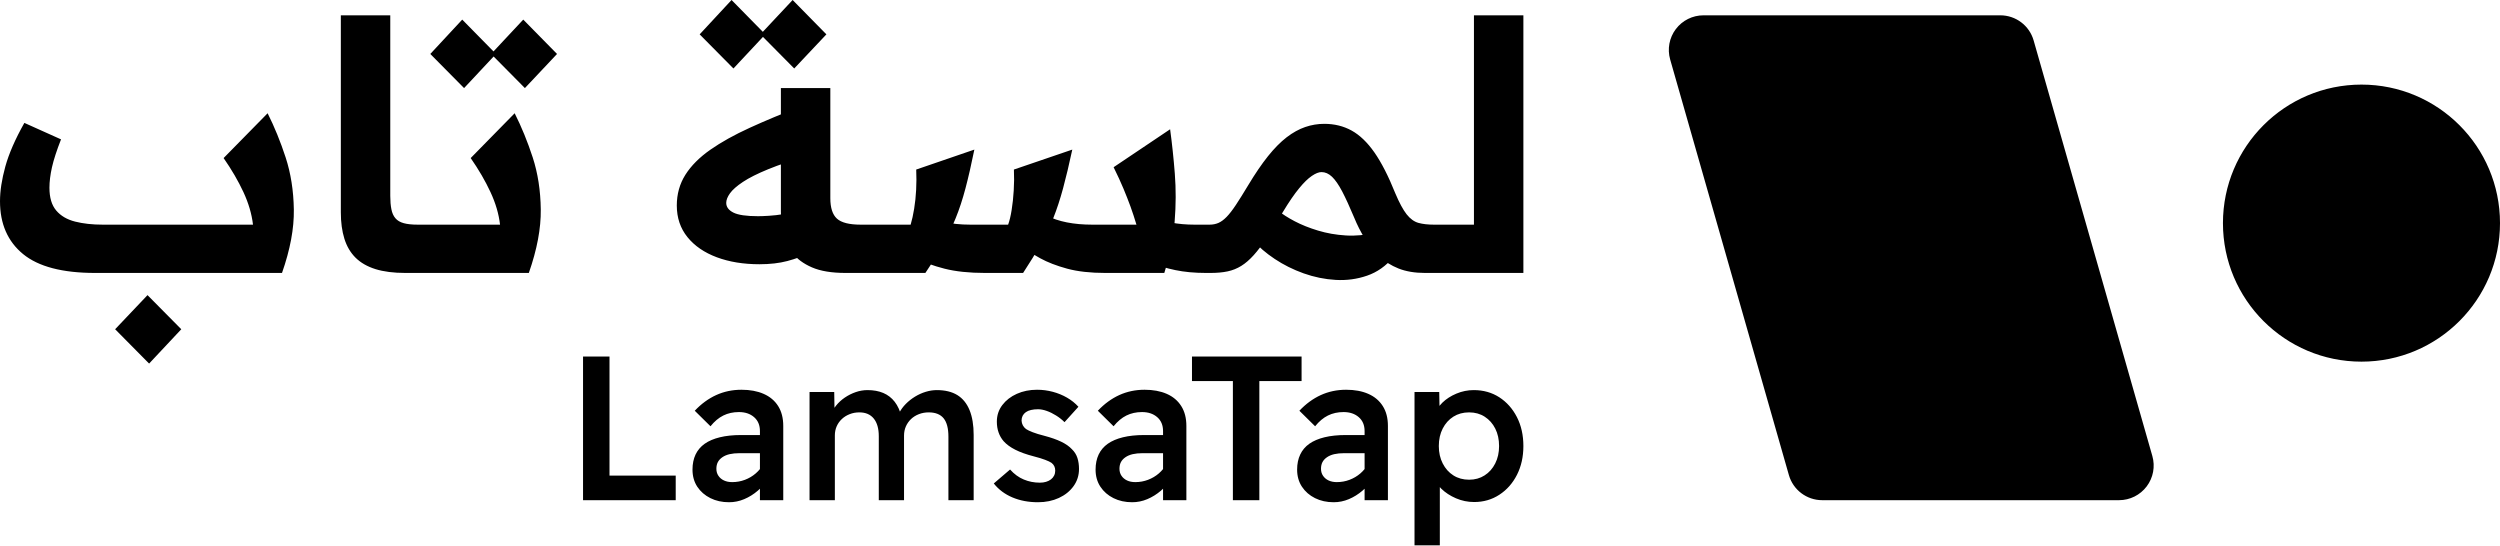
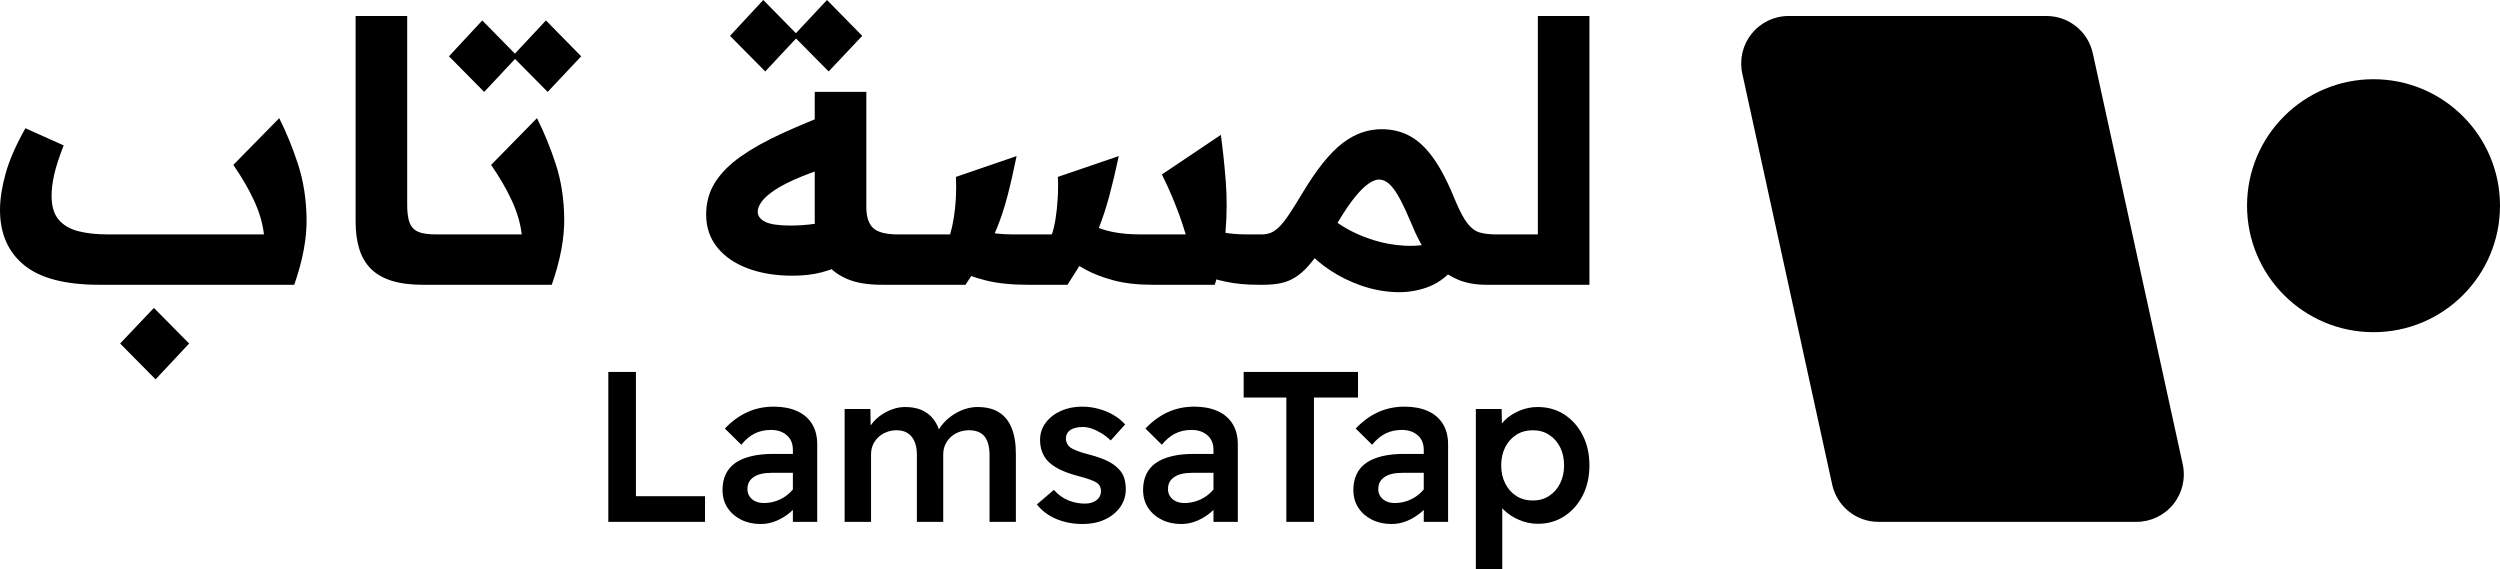
- <svg xmlns="http://www.w3.org/2000/svg" viewBox="0 -4.4 718.09 156.64" role="img">
-   <path fill="#000000" d="M27.33 74Q13.23 74 6.62 68.57Q0 63.13 0 53.4Q0 49 1.53 43.43Q3.07 37.87 7 30.9L17.53 35.63Q15.67 40.37 14.93 43.63Q14.2 46.9 14.2 49.53Q14.2 53.77 16.15 56.07Q18.1 58.37 21.57 59.25Q25.03 60.13 29.53 60.13H66.07L69.9 74ZM54.97 74V60.13H72.67Q72.13 55.53 69.92 50.77Q67.7 46 64.23 41L76.87 28.13Q79.83 34.03 82.05 40.83Q84.27 47.63 84.4 55.78Q84.53 63.93 81 74ZM54.97 60.13H55.97V74H54.97Q51.97 74 51.97 67.03Q51.97 60.13 54.97 60.13ZM42.83 100.03 33.07 90.17 42.37 80.37 52.07 90.17ZM116.43 74Q111.37 74 107.85 72.9Q104.33 71.8 102.13 69.62Q99.93 67.43 98.92 64.17Q97.9 60.9 97.9 56.6V0H112.1V51.87Q112.1 54.1 112.42 55.7Q112.73 57.3 113.57 58.28Q114.4 59.27 115.95 59.7Q117.5 60.13 120.03 60.13H123.9V74ZM123.93 74V60.13H143.63Q143.1 55.53 140.88 50.77Q138.67 46 135.2 41L147.83 28.13Q150.8 34.03 153.02 40.83Q155.23 47.63 155.33 55.78Q155.43 63.93 151.9 74ZM123.93 60.13H124.93V74H123.93Q120.93 74 120.93 67.03Q120.93 60.13 123.93 60.13ZM133.3 20.9 123.6 11.1 132.77 1.23 142.47 11.1ZM150.77 20.9 141.07 11.1 150.3 1.23 160 11.1ZM218.13 71.5Q211.27 71.5 205.9 69.5Q200.53 67.5 197.47 63.72Q194.4 59.93 194.4 54.63Q194.4 49.7 196.88 45.78Q199.37 41.87 204.05 38.6Q208.73 35.33 215.37 32.3Q222 29.27 230.23 26.1L232.47 40.23Q225.3 42.3 220.67 44.2Q216.03 46.1 213.4 47.85Q210.77 49.6 209.68 51.12Q208.6 52.63 208.6 53.87Q208.6 55.63 210.67 56.67Q212.73 57.7 217.73 57.7Q218.97 57.7 220.88 57.58Q222.8 57.47 225.2 57.08Q227.6 56.7 230.3 56L233.53 67.87Q229.63 69.67 226.15 70.58Q222.67 71.5 218.13 71.5ZM242.9 74Q236.9 74 233.22 72.4Q229.53 70.8 227.6 68.22Q225.67 65.63 224.98 62.5Q224.3 59.37 224.3 56.4V20.9H238.5V52.53Q238.5 56.67 240.4 58.4Q242.3 60.13 247.23 60.13H250.7V74ZM210.67 15.27 200.97 5.47 210.13 -4.4 219.83 5.47ZM228.13 15.27 218.43 5.47 227.67 -4.4 237.37 5.47ZM317.47 74Q311.07 74 306.52 72.77Q301.97 71.53 298.78 69.78Q295.6 68.03 293.2 66.4L300.63 57.53Q305.7 60.13 313.77 60.13H326.43Q325.6 57.37 324.72 54.93Q323.83 52.5 322.7 49.78Q321.57 47.07 319.87 43.63L336.1 32.73Q336.93 38.83 337.45 45.48Q337.97 52.13 337.4 59.23Q336.83 66.33 334.43 74ZM250.73 74V60.13H261.57Q262.17 58.1 262.58 55.55Q263 53 263.15 50.13Q263.3 47.27 263.17 44.3L279.87 38.57Q278.57 44.97 277.32 49.7Q276.07 54.43 274.5 58.28Q272.93 62.13 270.87 65.83Q268.8 69.53 265.8 74ZM282.93 74Q276.13 74 271.28 72.77Q266.43 71.53 263.35 69.85Q260.27 68.17 258.6 66.93L264.37 56.87Q267 58.4 270.68 59.27Q274.37 60.13 278.77 60.13H289.57Q290.17 58.5 290.58 55.92Q291 53.33 291.18 50.3Q291.37 47.27 291.23 44.3L308 38.57Q306.63 44.97 305.35 49.7Q304.07 54.43 302.53 58.28Q301 62.13 298.9 65.83Q296.8 69.53 293.87 74ZM346.43 74Q341.5 74 337.58 73.18Q333.67 72.37 330.67 71.05Q327.67 69.73 325.37 68.4L330.8 57.83Q332.03 58.43 333.45 58.83Q334.87 59.23 336.4 59.53Q337.93 59.83 339.63 59.98Q341.33 60.13 343.13 60.13H347.07V74ZM250.73 60.13H251.73V74H250.73Q247.73 74 247.73 67.03Q247.73 60.13 250.73 60.13ZM347.03 74V60.13H347.43Q348.83 60.13 349.98 59.63Q351.13 59.13 352.33 57.9Q353.53 56.67 355 54.45Q356.47 52.23 358.53 48.8Q361.47 43.9 364.2 40.48Q366.93 37.07 369.58 35.03Q372.23 33 374.92 32.08Q377.6 31.17 380.37 31.17Q384.73 31.17 388.23 33.1Q391.73 35.03 394.77 39.37Q397.8 43.7 400.77 51.1Q402.5 55.2 404.03 57.15Q405.57 59.1 407.42 59.62Q409.27 60.13 411.9 60.13H412.7V74H409.3Q404.93 74 401.7 72.72Q398.47 71.43 396.08 69.15Q393.7 66.87 391.97 64.03Q390.23 61.2 388.97 58.1Q387.03 53.47 385.52 50.58Q384 47.7 382.6 46.37Q381.2 45.03 379.57 45.03Q378.43 45.03 376.82 46.12Q375.2 47.2 373.17 49.67Q371.13 52.13 368.53 56.43Q365.93 60.8 363.92 63.85Q361.9 66.9 360.12 68.88Q358.33 70.87 356.53 71.98Q354.73 73.1 352.62 73.55Q350.5 74 347.7 74ZM400.27 69.43Q397 73.3 392.68 74.78Q388.37 76.27 383.67 76Q378.97 75.73 374.45 74.12Q369.93 72.5 366.15 69.98Q362.37 67.47 359.9 64.6L367.17 56.13Q368.93 57.6 371.88 59.15Q374.83 60.7 378.58 61.83Q382.33 62.97 386.55 63.23Q390.77 63.5 395.07 62.4ZM347.03 60.13H348.03V74H347.03Q344.03 74 344.03 67.03Q344.03 60.13 347.03 60.13ZM412.73 74V60.13H423.37V0H437.57V74ZM412.73 60.13H413.73V74H412.73Q409.73 74 409.73 67.03Q409.73 60.13 412.73 60.13ZM167.47 139.27V98H175.07V132.21H194.09V139.27ZM218.28 139.27V119.42Q218.28 116.88 216.6 115.42Q214.92 113.96 212.25 113.96Q209.75 113.96 207.76 114.95Q205.77 115.94 204.08 118.04L199.56 113.58Q202.35 110.62 205.71 109.08Q209.07 107.55 212.98 107.55Q216.65 107.55 219.34 108.73Q222.04 109.91 223.51 112.23Q224.98 114.55 224.98 117.95V139.27ZM209.4 139.86Q206.41 139.86 204.05 138.68Q201.68 137.5 200.29 135.41Q198.91 133.31 198.91 130.48Q198.91 128.03 199.79 126.16Q200.68 124.29 202.42 123.06Q204.15 121.84 206.78 121.2Q209.4 120.56 212.84 120.56H221.74L221.21 125.77H212.41Q210.82 125.77 209.58 126.05Q208.34 126.34 207.48 126.94Q206.61 127.54 206.19 128.34Q205.77 129.15 205.77 130.25Q205.77 131.41 206.36 132.27Q206.94 133.14 207.96 133.61Q208.97 134.08 210.3 134.08Q212.23 134.08 213.97 133.42Q215.71 132.76 217.07 131.58Q218.44 130.4 219.21 128.93L220.7 132.98Q219.46 135.02 217.66 136.55Q215.87 138.09 213.77 138.97Q211.68 139.86 209.4 139.86ZM232.53 139.27V108.2H239.62L239.72 114.49L238.54 115Q239.07 113.47 240.13 112.13Q241.2 110.79 242.66 109.8Q244.12 108.81 245.79 108.23Q247.46 107.65 249.19 107.65Q251.75 107.65 253.7 108.47Q255.66 109.3 256.99 111.01Q258.31 112.72 258.98 115.37L257.88 115.14L258.29 114.19Q259 112.82 260.17 111.63Q261.34 110.44 262.81 109.54Q264.29 108.63 265.91 108.14Q267.53 107.65 269.08 107.65Q272.64 107.65 274.98 109.08Q277.31 110.52 278.49 113.4Q279.67 116.28 279.67 120.54V139.27H272.42V121.01Q272.42 117.45 271.04 115.75Q269.65 114.05 266.76 114.05Q265.25 114.05 263.94 114.56Q262.64 115.06 261.68 115.97Q260.73 116.88 260.2 118.08Q259.67 119.28 259.67 120.74V139.27H252.42V120.91Q252.42 117.59 250.97 115.82Q249.53 114.05 246.84 114.05Q245.34 114.05 244.06 114.56Q242.77 115.06 241.82 115.95Q240.86 116.85 240.33 118.04Q239.8 119.24 239.8 120.66V139.27ZM298.14 139.86Q294.06 139.86 290.79 138.47Q287.53 137.09 285.45 134.47L290.13 130.46Q291.91 132.45 294.08 133.34Q296.24 134.24 298.69 134.24Q299.66 134.24 300.46 134Q301.27 133.76 301.87 133.3Q302.47 132.84 302.78 132.2Q303.1 131.56 303.1 130.78Q303.1 129.36 302.02 128.54Q301.47 128.16 300.21 127.68Q298.95 127.2 296.97 126.69Q293.76 125.86 291.63 124.78Q289.5 123.7 288.28 122.33Q287.3 121.19 286.82 119.79Q286.33 118.4 286.33 116.71Q286.33 114.02 287.9 111.95Q289.46 109.89 292.07 108.72Q294.69 107.55 297.87 107.55Q300.19 107.55 302.4 108.14Q304.61 108.73 306.51 109.83Q308.4 110.93 309.76 112.44L305.77 116.86Q304.69 115.78 303.35 114.95Q302.02 114.11 300.66 113.63Q299.3 113.15 298.16 113.15Q297.04 113.15 296.15 113.36Q295.26 113.56 294.66 113.99Q294.06 114.41 293.74 115.03Q293.43 115.65 293.43 116.41Q293.47 117.14 293.79 117.76Q294.12 118.38 294.71 118.83Q295.31 119.24 296.62 119.75Q297.93 120.26 299.99 120.78Q302.88 121.54 304.82 122.48Q306.75 123.41 307.89 124.63Q309.01 125.71 309.47 127.13Q309.93 128.56 309.93 130.29Q309.93 133.06 308.37 135.23Q306.81 137.4 304.15 138.63Q301.48 139.86 298.14 139.86ZM334.07 139.27V119.42Q334.07 116.88 332.39 115.42Q330.71 113.96 328.03 113.96Q325.54 113.96 323.54 114.95Q321.55 115.94 319.86 118.04L315.34 113.58Q318.13 110.62 321.49 109.08Q324.85 107.55 328.76 107.55Q332.43 107.55 335.13 108.73Q337.82 109.91 339.29 112.23Q340.77 114.55 340.77 117.95V139.27ZM325.18 139.86Q322.2 139.86 319.83 138.68Q317.46 137.5 316.08 135.41Q314.69 133.31 314.69 130.48Q314.69 128.03 315.57 126.16Q316.46 124.29 318.2 123.06Q319.94 121.84 322.56 121.2Q325.18 120.56 328.62 120.56H337.52L336.99 125.77H328.19Q326.6 125.77 325.36 126.05Q324.12 126.34 323.26 126.94Q322.39 127.54 321.97 128.34Q321.55 129.15 321.55 130.25Q321.55 131.41 322.14 132.27Q322.73 133.14 323.74 133.61Q324.75 134.08 326.09 134.08Q328.01 134.08 329.75 133.42Q331.49 132.76 332.86 131.58Q334.22 130.4 334.99 128.93L336.48 132.98Q335.24 135.02 333.45 136.55Q331.65 138.09 329.56 138.97Q327.46 139.86 325.18 139.86ZM354.13 139.27V105.05H342.38V98H373.86V105.05H361.73V139.27ZM391.96 139.27V119.42Q391.96 116.88 390.28 115.42Q388.6 113.96 385.92 113.96Q383.43 113.96 381.43 114.95Q379.44 115.94 377.75 118.04L373.23 113.58Q376.02 110.62 379.38 109.08Q382.74 107.55 386.65 107.55Q390.33 107.55 393.02 108.73Q395.71 109.91 397.18 112.23Q398.66 114.55 398.66 117.95V139.27ZM383.08 139.86Q380.09 139.86 377.72 138.68Q375.35 137.5 373.97 135.41Q372.58 133.31 372.58 130.48Q372.58 128.03 373.47 126.16Q374.35 124.29 376.09 123.06Q377.83 121.84 380.45 121.2Q383.08 120.56 386.51 120.56H395.42L394.89 125.77H386.08Q384.49 125.77 383.25 126.05Q382.01 126.34 381.15 126.94Q380.28 127.54 379.86 128.34Q379.44 129.15 379.44 130.25Q379.44 131.41 380.03 132.27Q380.62 133.14 381.63 133.61Q382.64 134.08 383.98 134.08Q385.9 134.08 387.64 133.42Q389.38 132.76 390.75 131.58Q392.11 130.4 392.88 128.93L394.37 132.98Q393.14 135.02 391.34 136.55Q389.54 138.09 387.45 138.97Q385.35 139.86 383.08 139.86ZM406.3 152.24V108.2H413.4L413.53 115.21L412.3 114.68Q412.65 112.88 414.29 111.27Q415.93 109.67 418.33 108.66Q420.73 107.65 423.32 107.65Q427.45 107.65 430.65 109.71Q433.85 111.78 435.71 115.4Q437.57 119.03 437.57 123.72Q437.57 128.34 435.73 131.98Q433.89 135.61 430.68 137.7Q427.47 139.8 423.42 139.8Q420.71 139.8 418.21 138.73Q415.72 137.66 413.99 135.97Q412.26 134.28 411.82 132.41L413.57 131.56V152.24ZM421.98 133.39Q424.5 133.39 426.43 132.15Q428.37 130.92 429.48 128.72Q430.59 126.53 430.59 123.72Q430.59 120.89 429.5 118.72Q428.41 116.55 426.47 115.3Q424.54 114.05 421.98 114.05Q419.41 114.05 417.46 115.28Q415.52 116.51 414.4 118.69Q413.28 120.87 413.28 123.72Q413.28 126.53 414.4 128.72Q415.52 130.92 417.46 132.15Q419.41 133.39 421.98 133.39ZM513.83 132.05L479.73 12.68A9.95 9.95 0 0 1 489.29 0L574.56 0A9.95 9.95 0 0 1 584.13 7.21L618.23 126.58A9.95 9.95 0 0 1 608.67 139.27L523.4 139.27A9.95 9.95 0 0 1 513.83 132.05ZM638.51 59.69A39.79 39.79 0 1 0 718.09 59.69A39.79 39.79 0 1 0 638.51 59.69Z" />
+ <svg xmlns="http://www.w3.org/2000/svg" viewBox="0 -4.4 688.25 156.64" role="img">
+   <path fill="#000000" d="M27.33 74Q13.23 74 6.62 68.57Q0 63.13 0 53.4Q0 49 1.53 43.43Q3.07 37.87 7 30.9L17.53 35.63Q15.67 40.37 14.93 43.63Q14.2 46.9 14.2 49.53Q14.2 53.77 16.15 56.07Q18.1 58.37 21.57 59.25Q25.03 60.13 29.53 60.13H66.07L69.9 74ZM54.97 74V60.13H72.67Q72.13 55.53 69.92 50.77Q67.7 46 64.23 41L76.87 28.13Q79.83 34.03 82.05 40.83Q84.27 47.63 84.4 55.78Q84.53 63.93 81 74ZM54.97 60.13H55.97V74H54.97Q51.97 74 51.97 67.03Q51.97 60.13 54.97 60.13ZM42.83 100.03 33.07 90.17 42.37 80.37 52.07 90.17ZM116.43 74Q111.37 74 107.85 72.9Q104.33 71.8 102.13 69.62Q99.93 67.43 98.92 64.17Q97.9 60.9 97.9 56.6V0H112.1V51.87Q112.1 54.1 112.42 55.7Q112.73 57.3 113.57 58.28Q114.4 59.27 115.95 59.7Q117.5 60.13 120.03 60.13H123.9V74ZM123.93 74V60.13H143.63Q143.1 55.53 140.88 50.77Q138.67 46 135.2 41L147.83 28.13Q150.8 34.03 153.02 40.83Q155.23 47.63 155.33 55.78Q155.43 63.93 151.9 74ZM123.93 60.13H124.93V74H123.93Q120.93 74 120.93 67.03Q120.93 60.13 123.93 60.13ZM133.3 20.9 123.6 11.1 132.77 1.23 142.47 11.1ZM150.77 20.9 141.07 11.1 150.3 1.23 160 11.1ZM218.13 71.5Q211.27 71.5 205.9 69.5Q200.53 67.5 197.47 63.72Q194.4 59.93 194.4 54.63Q194.4 49.7 196.88 45.78Q199.37 41.87 204.05 38.6Q208.73 35.33 215.37 32.3Q222 29.27 230.23 26.1L232.47 40.23Q225.3 42.3 220.67 44.2Q216.03 46.1 213.4 47.85Q210.77 49.6 209.68 51.12Q208.6 52.63 208.6 53.87Q208.6 55.63 210.67 56.67Q212.73 57.7 217.73 57.7Q218.97 57.7 220.88 57.58Q222.8 57.47 225.2 57.08Q227.6 56.7 230.3 56L233.53 67.87Q229.63 69.67 226.15 70.58Q222.67 71.5 218.13 71.5ZM242.9 74Q236.9 74 233.22 72.4Q229.53 70.8 227.6 68.22Q225.67 65.63 224.98 62.5Q224.3 59.37 224.3 56.4V20.9H238.5V52.53Q238.5 56.67 240.4 58.4Q242.3 60.13 247.23 60.13H250.7V74ZM210.67 15.27 200.97 5.47 210.13 -4.4 219.83 5.47ZM228.13 15.27 218.43 5.47 227.67 -4.4 237.37 5.47ZM317.47 74Q311.07 74 306.52 72.77Q301.97 71.53 298.78 69.78Q295.6 68.03 293.2 66.4L300.63 57.53Q305.7 60.13 313.77 60.13H326.43Q325.6 57.37 324.72 54.93Q323.83 52.5 322.7 49.78Q321.57 47.07 319.87 43.63L336.1 32.73Q336.93 38.83 337.45 45.48Q337.97 52.13 337.4 59.23Q336.83 66.33 334.43 74ZM250.73 74V60.13H261.57Q262.17 58.1 262.58 55.55Q263 53 263.15 50.13Q263.3 47.27 263.17 44.3L279.87 38.57Q278.57 44.97 277.32 49.7Q276.07 54.43 274.5 58.28Q272.93 62.13 270.87 65.83Q268.8 69.53 265.8 74ZM282.93 74Q276.13 74 271.28 72.77Q266.43 71.53 263.35 69.85Q260.27 68.17 258.6 66.93L264.37 56.87Q267 58.4 270.68 59.27Q274.37 60.13 278.77 60.13H289.57Q290.17 58.5 290.58 55.92Q291 53.33 291.18 50.3Q291.37 47.27 291.23 44.3L308 38.57Q306.63 44.97 305.35 49.7Q304.07 54.43 302.53 58.28Q301 62.13 298.9 65.83Q296.8 69.53 293.87 74ZM346.43 74Q341.5 74 337.58 73.18Q333.67 72.37 330.67 71.05Q327.67 69.73 325.37 68.4L330.8 57.83Q332.03 58.43 333.45 58.83Q334.87 59.23 336.4 59.53Q337.93 59.83 339.63 59.98Q341.33 60.13 343.13 60.13H347.07V74ZM250.73 60.13H251.73V74H250.73Q247.73 74 247.73 67.03Q247.73 60.13 250.73 60.13ZM347.03 74V60.13H347.43Q348.83 60.13 349.98 59.63Q351.13 59.13 352.33 57.9Q353.53 56.67 355 54.45Q356.47 52.23 358.53 48.8Q361.47 43.9 364.2 40.48Q366.93 37.07 369.58 35.03Q372.23 33 374.92 32.08Q377.6 31.17 380.37 31.17Q384.73 31.17 388.23 33.1Q391.73 35.03 394.77 39.37Q397.8 43.7 400.77 51.1Q402.5 55.2 404.03 57.15Q405.57 59.1 407.42 59.62Q409.27 60.13 411.9 60.13H412.7V74H409.3Q404.93 74 401.7 72.72Q398.47 71.43 396.08 69.15Q393.7 66.87 391.97 64.03Q390.23 61.2 388.97 58.1Q387.03 53.47 385.52 50.58Q384 47.7 382.6 46.37Q381.2 45.03 379.57 45.03Q378.43 45.03 376.82 46.12Q375.2 47.2 373.17 49.67Q371.13 52.13 368.53 56.43Q365.93 60.8 363.92 63.85Q361.9 66.9 360.12 68.88Q358.33 70.87 356.53 71.98Q354.73 73.1 352.62 73.55Q350.5 74 347.7 74ZM400.27 69.43Q397 73.3 392.68 74.78Q388.37 76.27 383.67 76Q378.97 75.73 374.45 74.12Q369.93 72.5 366.15 69.98Q362.37 67.47 359.9 64.6L367.17 56.13Q368.93 57.6 371.88 59.15Q374.83 60.7 378.58 61.83Q382.33 62.97 386.55 63.23Q390.77 63.5 395.07 62.4ZM347.03 60.13H348.03V74H347.03Q344.03 74 344.03 67.03Q344.03 60.13 347.03 60.13ZM412.73 74V60.13H423.37V0H437.57V74ZM412.73 60.13H413.73V74H412.73Q409.73 74 409.73 67.03Q409.73 60.13 412.73 60.13ZM167.47 139.27V98H175.07V132.21H194.09V139.27ZM218.28 139.27V119.42Q218.28 116.88 216.6 115.42Q214.92 113.96 212.25 113.96Q209.75 113.96 207.76 114.95Q205.77 115.94 204.08 118.04L199.56 113.58Q202.35 110.62 205.71 109.08Q209.07 107.55 212.98 107.55Q216.65 107.55 219.34 108.73Q222.04 109.91 223.51 112.23Q224.98 114.55 224.98 117.95V139.27ZM209.4 139.86Q206.41 139.86 204.05 138.68Q201.68 137.5 200.29 135.41Q198.91 133.31 198.91 130.48Q198.91 128.03 199.79 126.16Q200.68 124.29 202.42 123.06Q204.15 121.84 206.78 121.2Q209.4 120.56 212.84 120.56H221.74L221.21 125.77H212.41Q210.82 125.77 209.58 126.05Q208.34 126.34 207.48 126.94Q206.61 127.54 206.19 128.34Q205.77 129.15 205.77 130.25Q205.77 131.41 206.36 132.27Q206.94 133.14 207.96 133.61Q208.97 134.08 210.3 134.08Q212.23 134.08 213.97 133.42Q215.71 132.76 217.07 131.58Q218.44 130.4 219.21 128.93L220.7 132.98Q219.46 135.02 217.66 136.55Q215.87 138.09 213.77 138.97Q211.68 139.86 209.4 139.86ZM232.53 139.27V108.2H239.62L239.72 114.49L238.54 115Q239.07 113.47 240.13 112.13Q241.2 110.79 242.66 109.8Q244.12 108.81 245.79 108.23Q247.46 107.65 249.19 107.65Q251.75 107.65 253.7 108.47Q255.66 109.3 256.99 111.01Q258.31 112.72 258.98 115.37L257.88 115.14L258.29 114.19Q259 112.82 260.17 111.63Q261.34 110.44 262.81 109.54Q264.29 108.63 265.91 108.14Q267.53 107.65 269.08 107.65Q272.64 107.65 274.98 109.08Q277.31 110.52 278.49 113.4Q279.67 116.28 279.67 120.54V139.27H272.42V121.01Q272.42 117.45 271.04 115.75Q269.65 114.05 266.76 114.05Q265.25 114.05 263.94 114.56Q262.64 115.06 261.68 115.97Q260.73 116.88 260.2 118.08Q259.67 119.28 259.67 120.74V139.27H252.42V120.91Q252.42 117.59 250.97 115.82Q249.53 114.05 246.84 114.05Q245.34 114.05 244.06 114.56Q242.77 115.06 241.82 115.95Q240.86 116.85 240.33 118.04Q239.8 119.24 239.8 120.66V139.27ZM298.14 139.86Q294.06 139.86 290.79 138.47Q287.53 137.09 285.45 134.47L290.13 130.46Q291.91 132.45 294.08 133.34Q296.24 134.24 298.69 134.24Q299.66 134.24 300.46 134Q301.27 133.76 301.87 133.3Q302.47 132.84 302.78 132.2Q303.1 131.56 303.1 130.78Q303.1 129.36 302.02 128.54Q301.47 128.16 300.21 127.68Q298.95 127.2 296.97 126.69Q293.76 125.86 291.63 124.78Q289.5 123.7 288.28 122.33Q287.3 121.19 286.82 119.79Q286.33 118.4 286.33 116.71Q286.33 114.02 287.9 111.95Q289.46 109.89 292.07 108.72Q294.69 107.55 297.87 107.55Q300.19 107.55 302.4 108.14Q304.61 108.73 306.51 109.83Q308.4 110.93 309.76 112.44L305.77 116.86Q304.69 115.78 303.35 114.95Q302.02 114.11 300.66 113.63Q299.3 113.15 298.16 113.15Q297.04 113.15 296.15 113.36Q295.26 113.56 294.66 113.99Q294.06 114.41 293.74 115.03Q293.43 115.65 293.43 116.41Q293.47 117.14 293.79 117.76Q294.12 118.38 294.71 118.83Q295.31 119.24 296.62 119.75Q297.93 120.26 299.99 120.78Q302.88 121.54 304.82 122.48Q306.75 123.41 307.89 124.63Q309.01 125.71 309.47 127.13Q309.93 128.56 309.93 130.29Q309.93 133.06 308.37 135.23Q306.81 137.4 304.15 138.63Q301.48 139.86 298.14 139.86ZM334.07 139.27V119.42Q334.07 116.88 332.39 115.42Q330.71 113.96 328.03 113.96Q325.54 113.96 323.54 114.95Q321.55 115.94 319.86 118.04L315.34 113.58Q318.13 110.62 321.49 109.08Q324.85 107.55 328.76 107.55Q332.43 107.55 335.13 108.73Q337.82 109.91 339.29 112.23Q340.77 114.55 340.77 117.95V139.27ZM325.18 139.86Q322.2 139.86 319.83 138.68Q317.46 137.5 316.08 135.41Q314.69 133.31 314.69 130.48Q314.69 128.03 315.57 126.16Q316.46 124.29 318.2 123.06Q319.94 121.84 322.56 121.2Q325.18 120.56 328.62 120.56H337.52L336.99 125.77H328.19Q326.6 125.77 325.36 126.05Q324.12 126.34 323.26 126.94Q322.39 127.54 321.97 128.34Q321.55 129.15 321.55 130.25Q321.55 131.41 322.14 132.27Q322.73 133.14 323.74 133.61Q324.75 134.08 326.09 134.08Q328.01 134.08 329.75 133.42Q331.49 132.76 332.86 131.58Q334.22 130.4 334.99 128.93L336.48 132.98Q335.24 135.02 333.45 136.55Q331.65 138.09 329.56 138.97Q327.46 139.86 325.18 139.86ZM354.13 139.27V105.05H342.38V98H373.86V105.05H361.73V139.27ZM391.96 139.27V119.42Q391.96 116.88 390.28 115.42Q388.6 113.96 385.92 113.96Q383.43 113.96 381.43 114.95Q379.44 115.94 377.75 118.04L373.23 113.58Q376.02 110.62 379.38 109.08Q382.74 107.55 386.65 107.55Q390.33 107.55 393.02 108.73Q395.71 109.91 397.18 112.23Q398.66 114.55 398.66 117.95V139.27ZM383.08 139.86Q380.09 139.86 377.72 138.68Q375.35 137.5 373.97 135.41Q372.58 133.31 372.58 130.48Q372.58 128.03 373.47 126.16Q374.35 124.29 376.09 123.06Q377.83 121.84 380.45 121.2Q383.08 120.56 386.51 120.56H395.42L394.89 125.77H386.08Q384.49 125.77 383.25 126.05Q382.01 126.34 381.15 126.94Q380.28 127.54 379.86 128.34Q379.44 129.15 379.44 130.25Q379.44 131.41 380.03 132.27Q380.62 133.14 381.63 133.61Q382.64 134.08 383.98 134.08Q385.9 134.08 387.64 133.42Q389.38 132.76 390.75 131.58Q392.11 130.4 392.88 128.93L394.37 132.98Q393.14 135.02 391.34 136.55Q389.54 138.09 387.45 138.97Q385.35 139.86 383.08 139.86ZM406.3 152.24V108.2H413.4L413.53 115.21L412.3 114.68Q412.65 112.88 414.29 111.27Q415.93 109.67 418.33 108.66Q420.73 107.65 423.32 107.65Q427.45 107.65 430.65 109.71Q433.85 111.78 435.71 115.4Q437.57 119.03 437.57 123.72Q437.57 128.34 435.73 131.98Q433.89 135.61 430.68 137.7Q427.47 139.8 423.42 139.8Q420.71 139.8 418.21 138.73Q415.72 137.66 413.99 135.97Q412.26 134.28 411.82 132.41L413.57 131.56V152.24ZM421.98 133.39Q424.5 133.39 426.43 132.15Q428.37 130.92 429.48 128.72Q430.59 126.53 430.59 123.72Q430.59 120.89 429.5 118.72Q428.41 116.55 426.47 115.3Q424.54 114.05 421.98 114.05Q419.41 114.05 417.46 115.28Q415.52 116.51 414.4 118.69Q413.28 120.87 413.28 123.72Q413.28 126.53 414.4 128.72Q415.52 130.92 417.46 132.15Q419.41 133.39 421.98 133.39ZM504.4 129L479.65 15.85A13.06 13.06 0 0 1 492.4 0L563.4 0A13.06 13.06 0 0 1 576.15 10.27L600.91 123.42A13.06 13.06 0 0 1 588.15 139.27L517.16 139.27A13.06 13.06 0 0 1 504.4 129ZM618.61 52.23A34.82 34.82 0 1 0 688.25 52.23A34.82 34.82 0 1 0 618.61 52.23Z" />
</svg>
